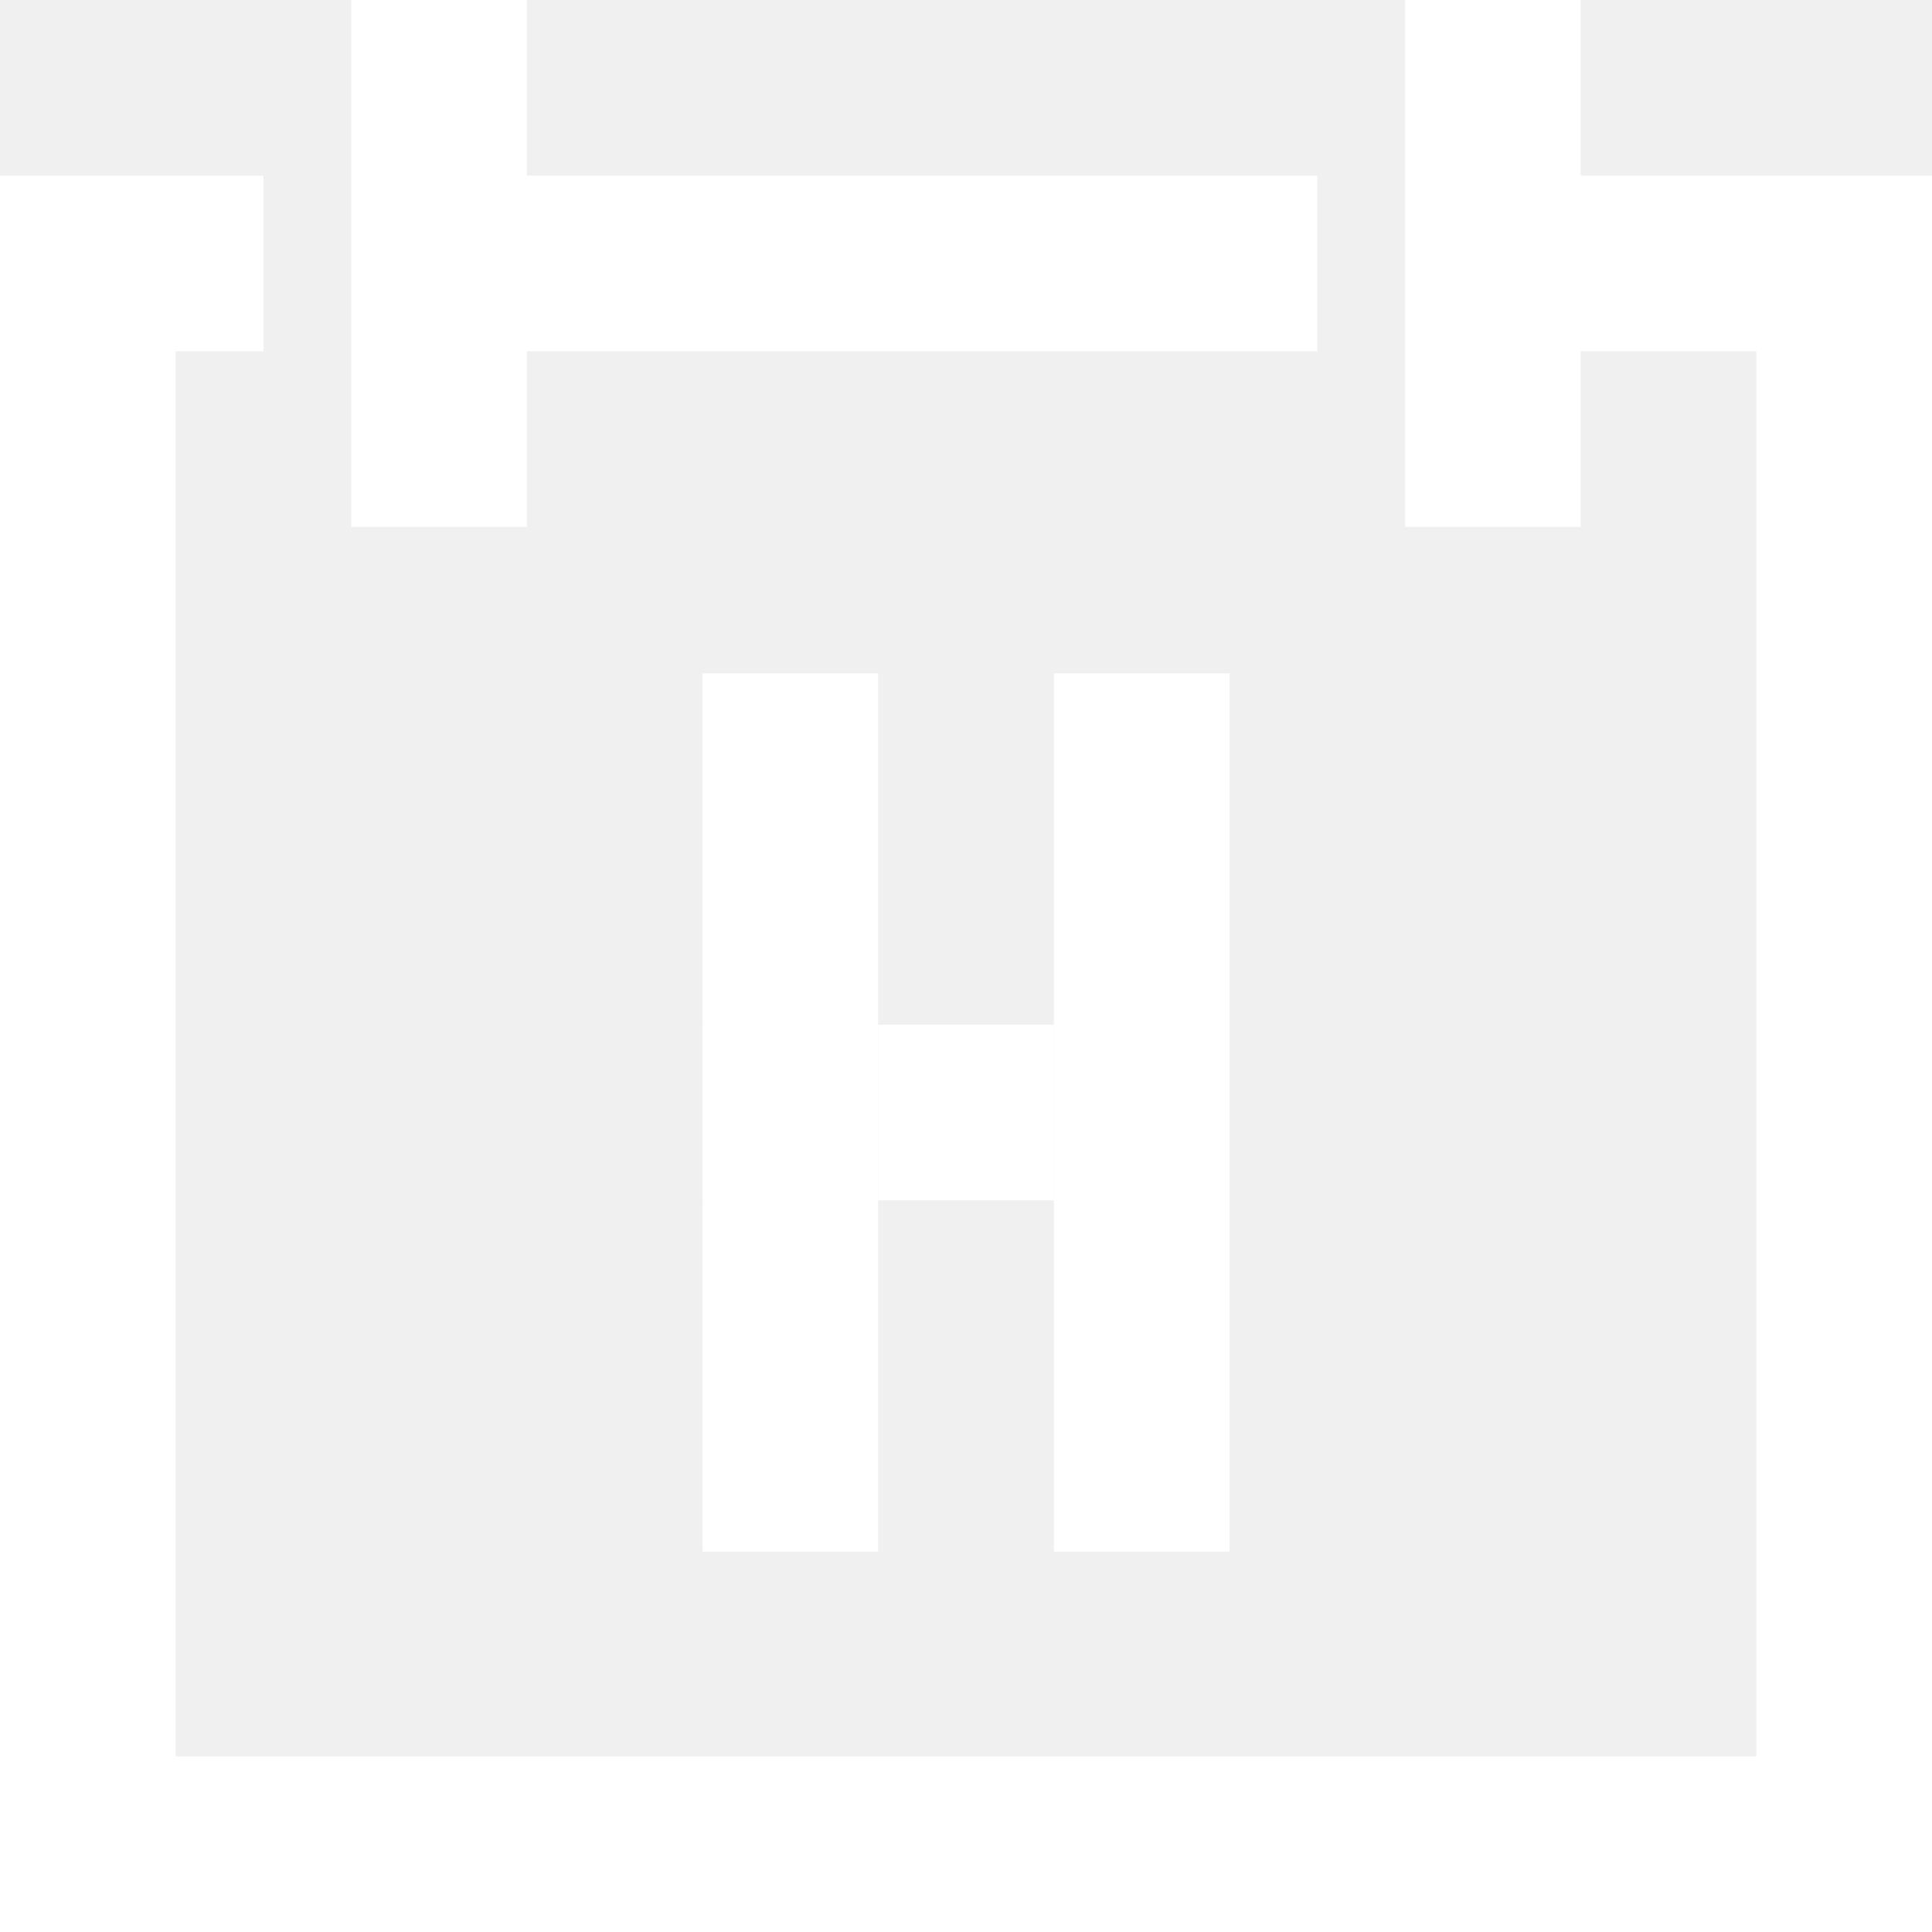
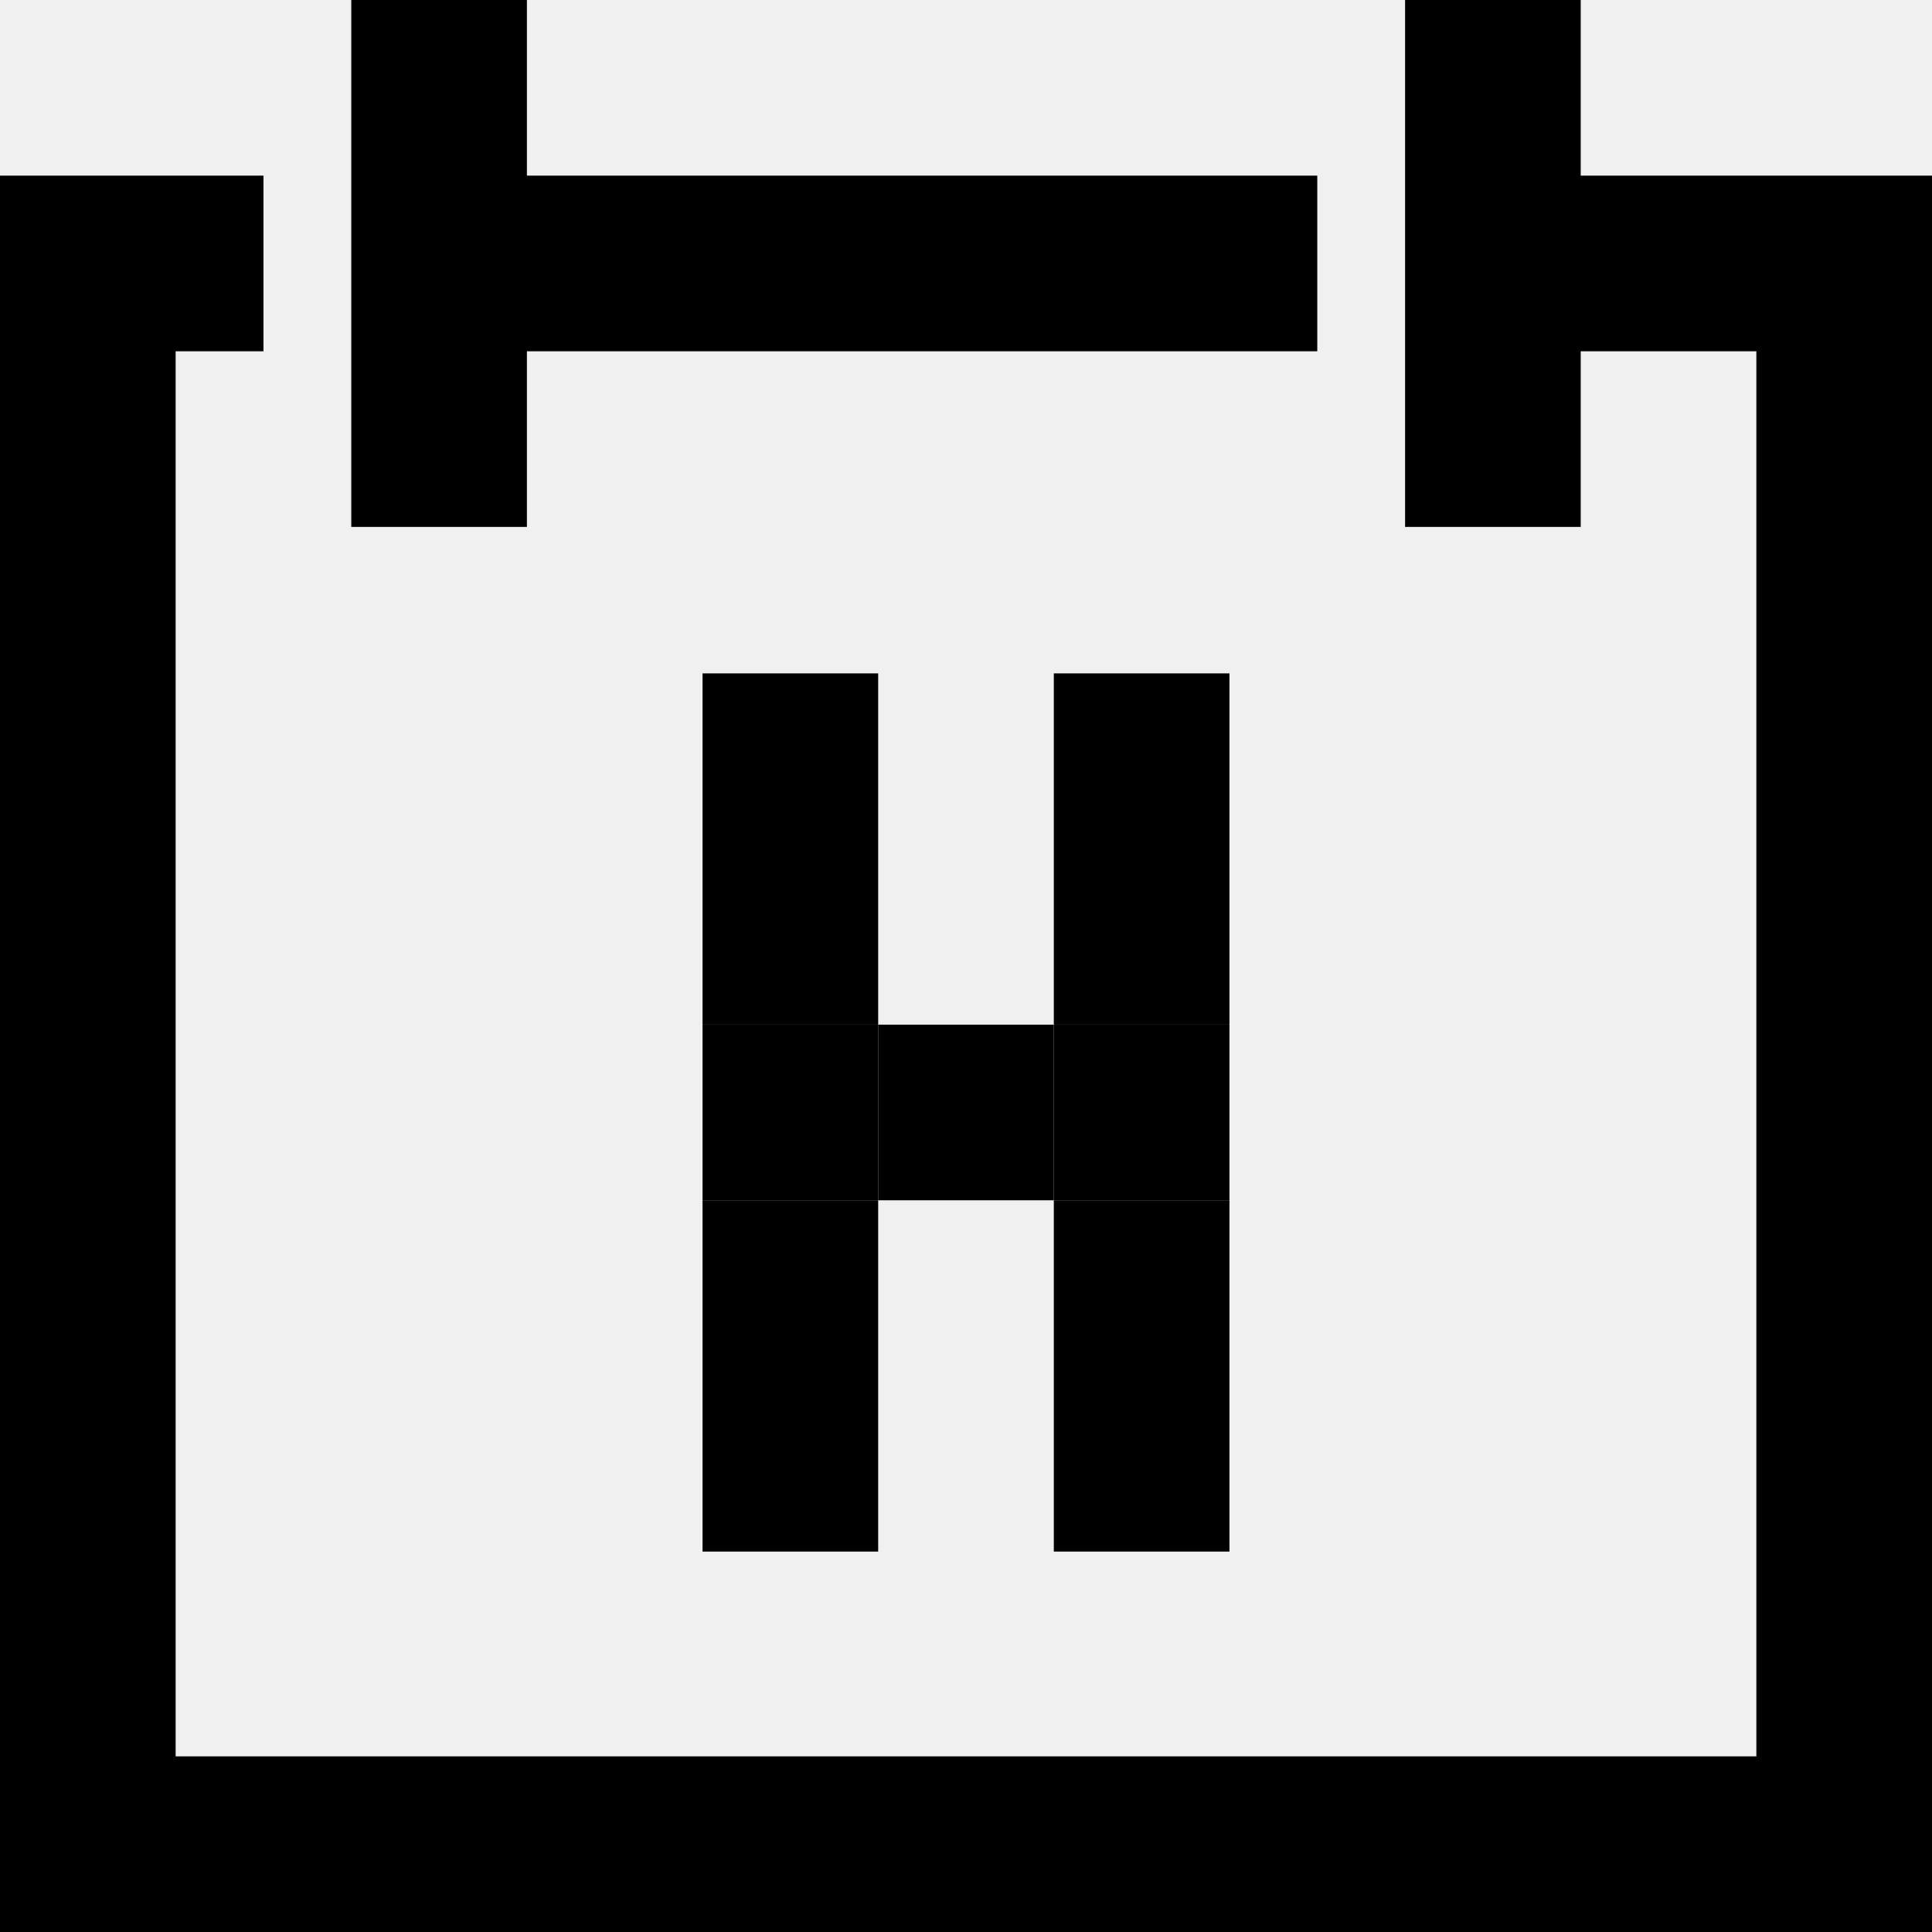
<svg xmlns="http://www.w3.org/2000/svg" id="Layer_1" data-name="Layer 1" width="22" height="22" viewBox="0 0 22 22">
  <defs>
    <style>
      .cls-1 {
-         fill: #fff;
+         
+          fill="current"
      }
    </style>
  </defs>
  <g>
    <polygon class="cls-1" points="22 2 18 2 18 0 16 0 16 6 18 6 18 4 20 4 20 20 2 20 2 4 3 4 3 2 0 2 0 22 22 22 22 2" />
    <polygon class="cls-1" points="6 0 4 0 4 6 6 6 6 4 15 4 15 2 6 2 6 0" />
    <g>
      <rect class="cls-1" x="8" y="7.668" width="2" height="4" />
      <rect class="cls-1" x="12" y="7.668" width="2" height="4" />
      <rect class="cls-1" x="10" y="11.668" width="2" height="2" />
      <rect class="cls-1" x="8" y="11.668" width="2" height="2" />
      <rect class="cls-1" x="12" y="11.668" width="2" height="2" />
      <rect class="cls-1" x="8" y="13.668" width="2" height="4" />
      <rect class="cls-1" x="12" y="13.668" width="2" height="4" />
    </g>
  </g>
</svg>
